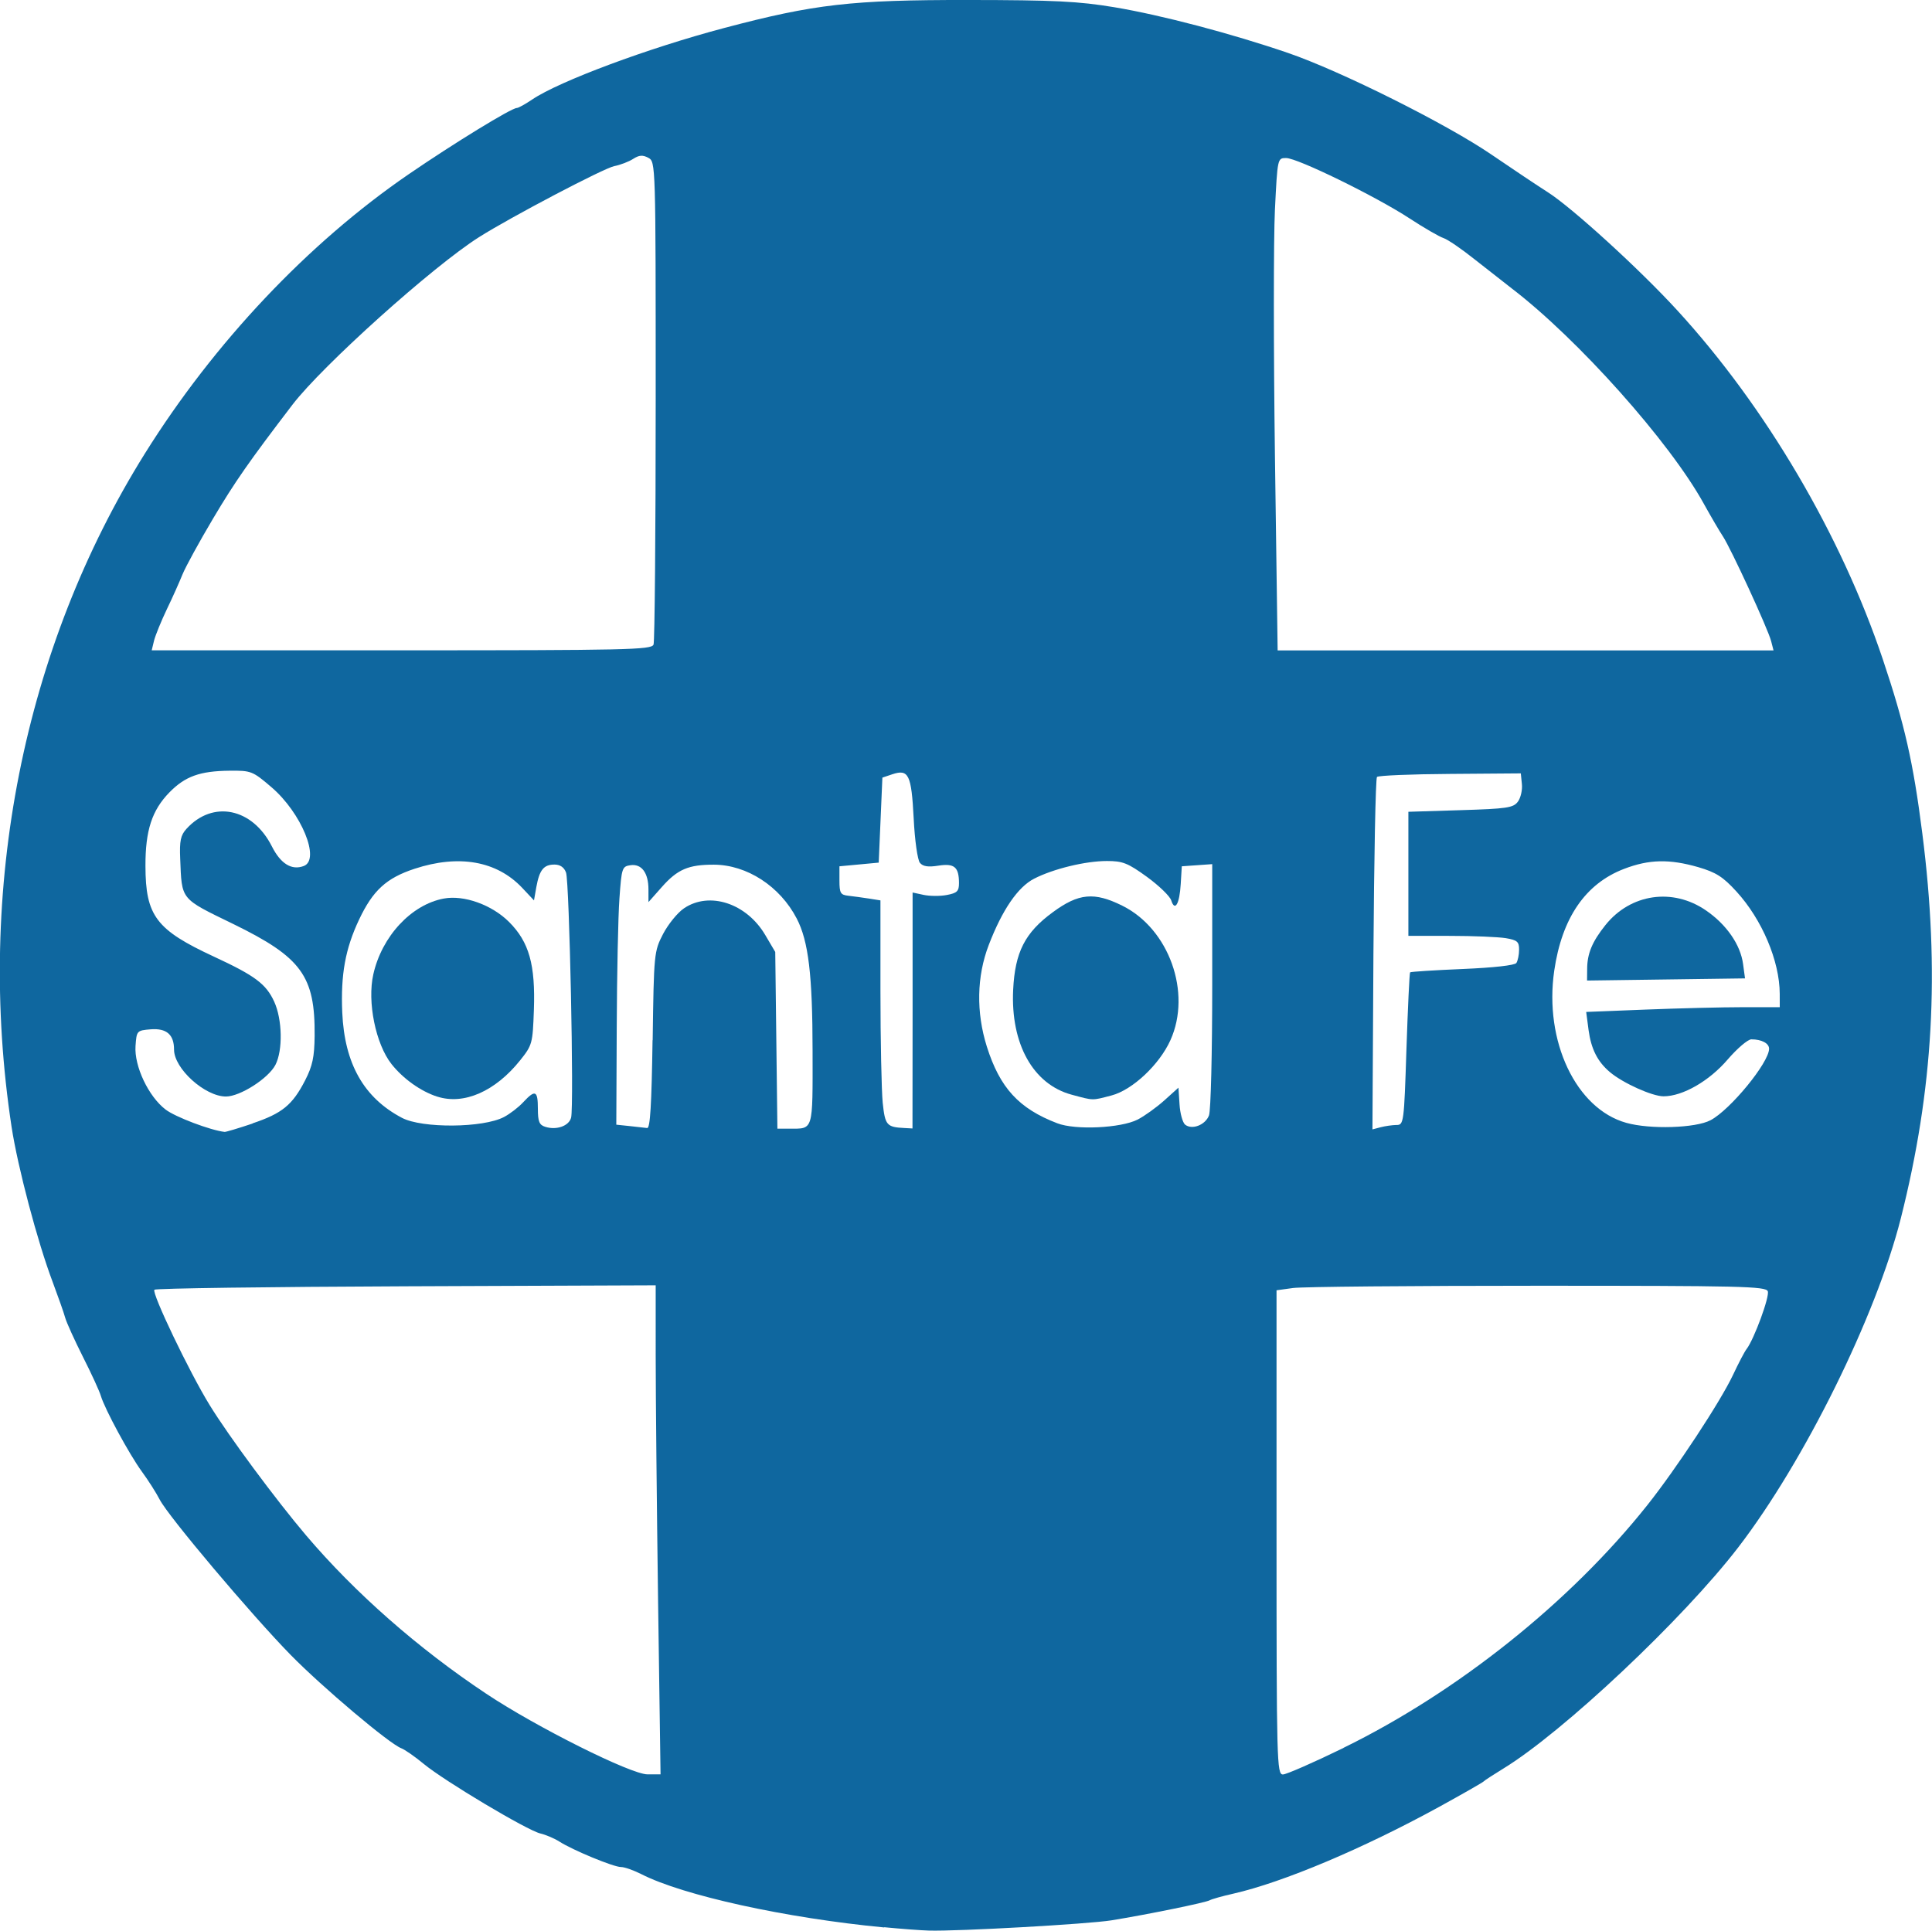
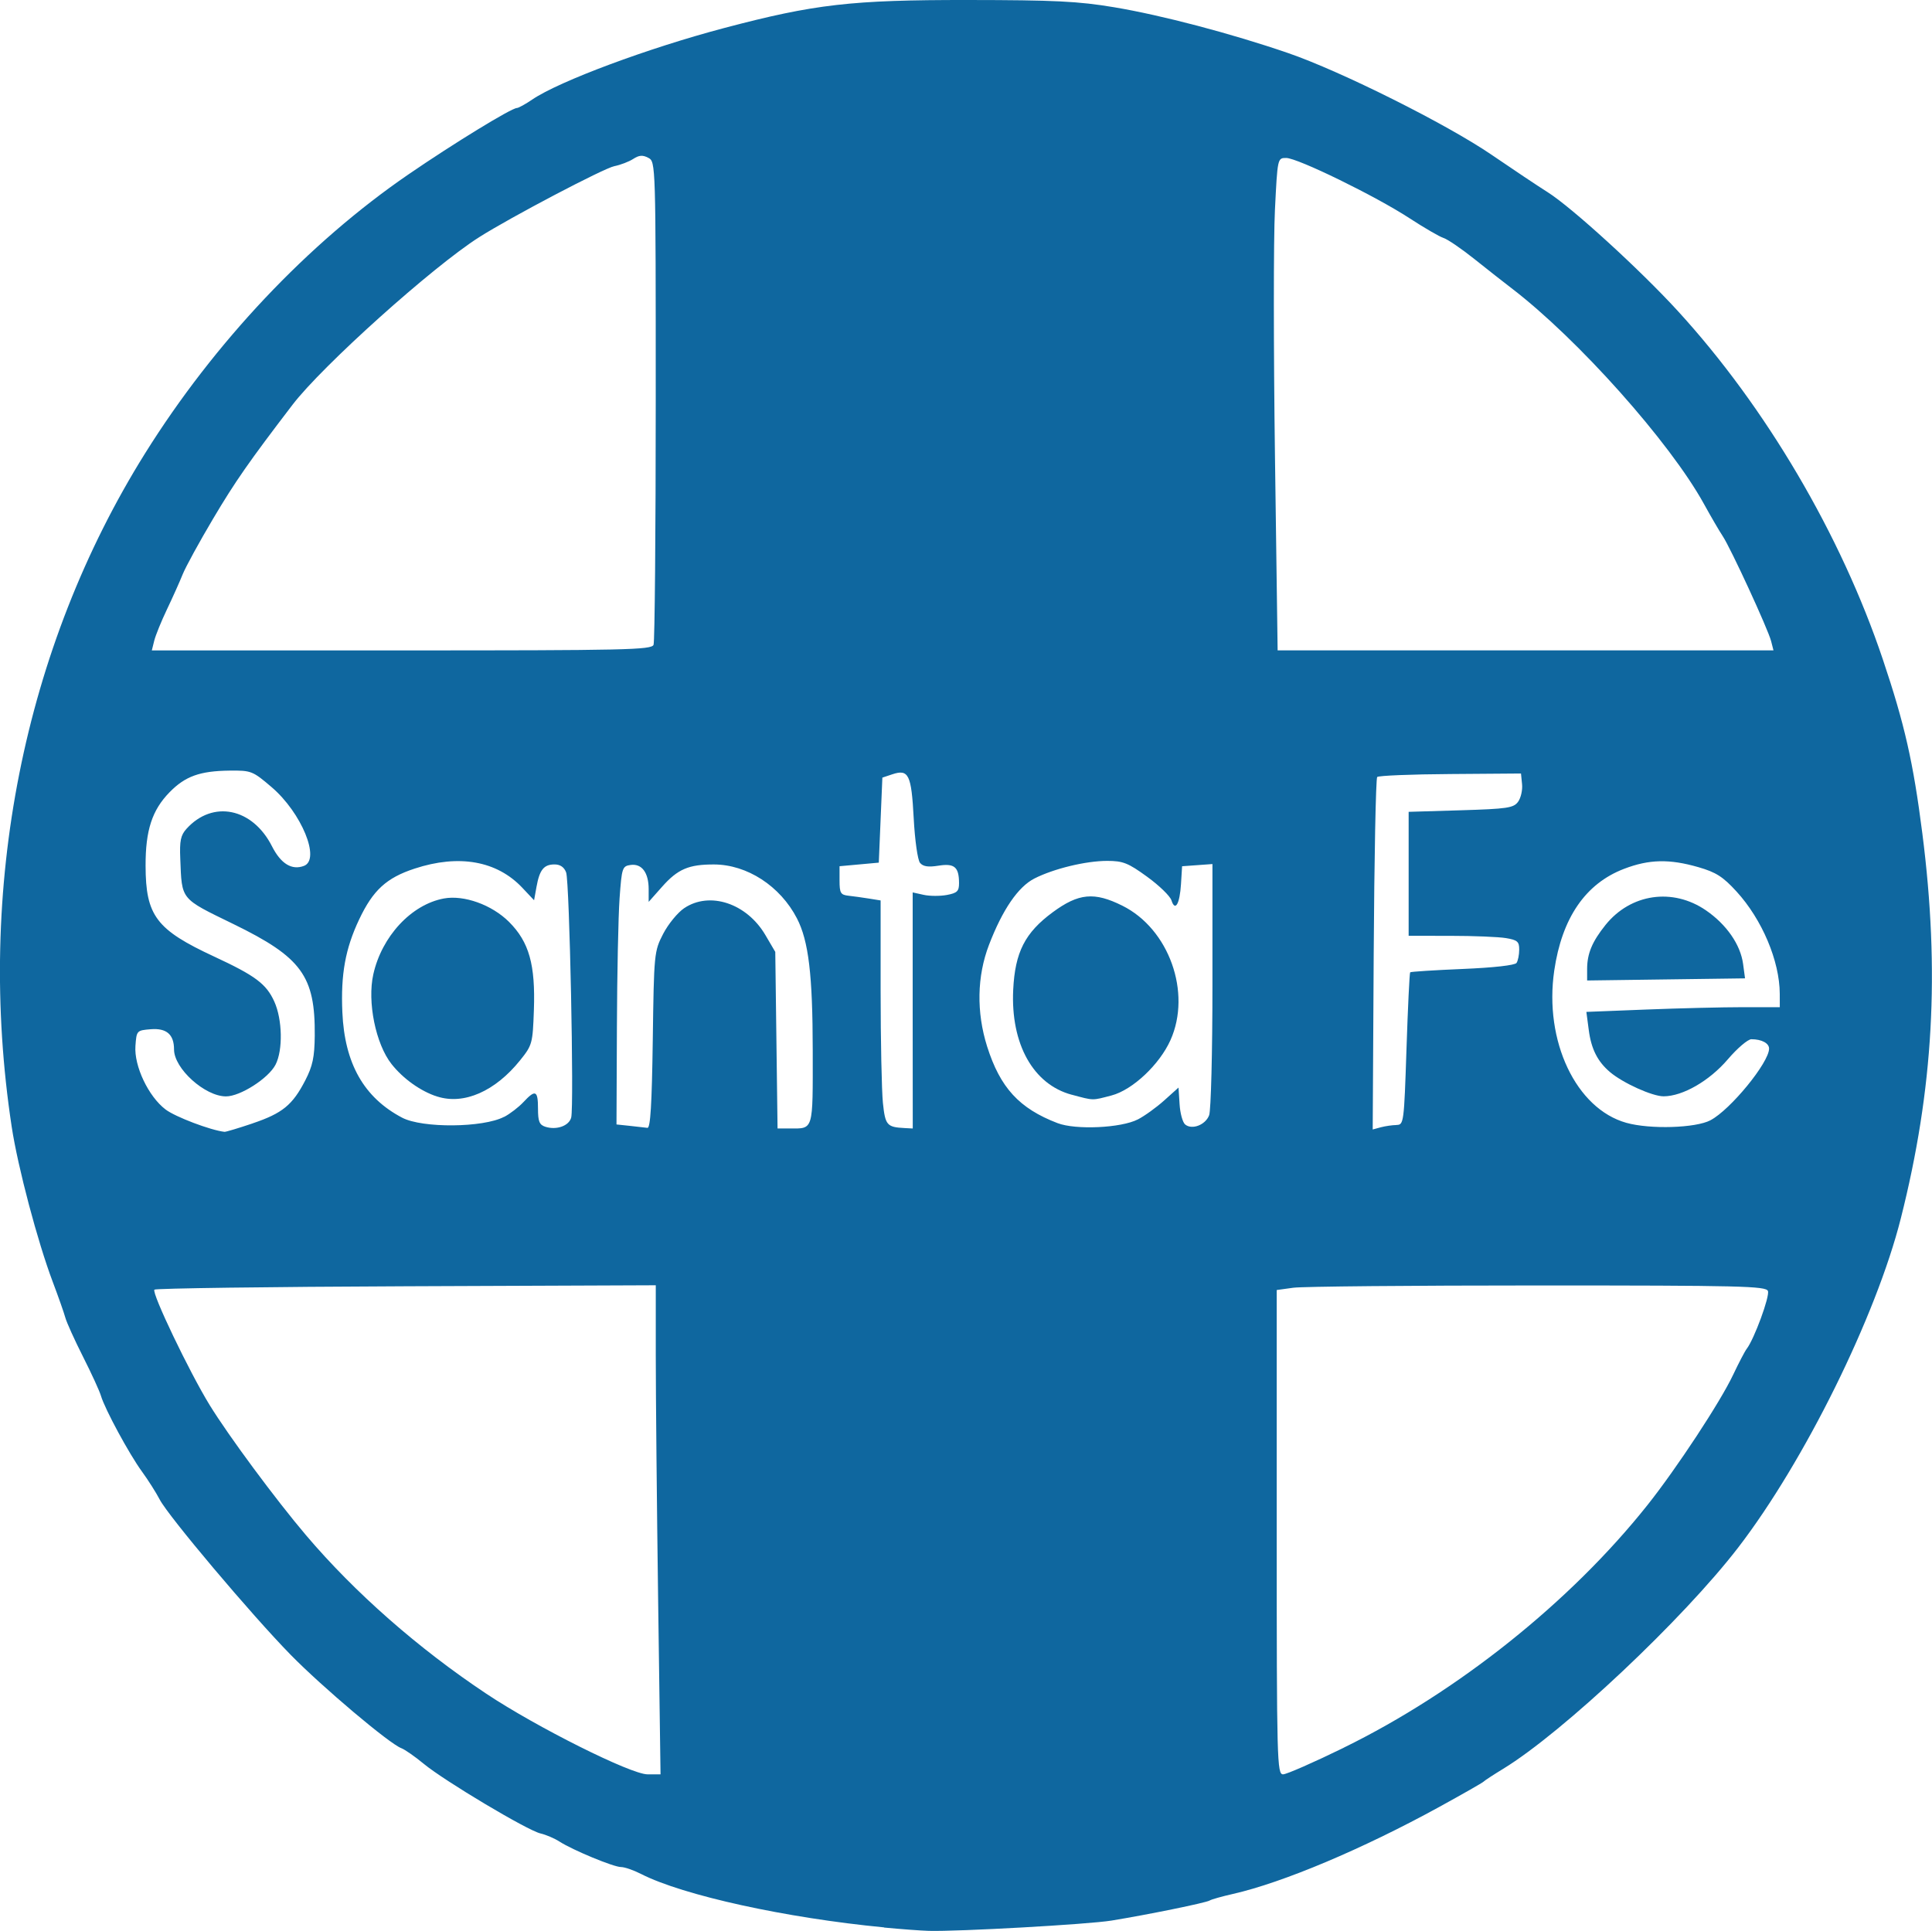
- <svg xmlns="http://www.w3.org/2000/svg" id="svg1115" version="1.1" viewBox="0 0 50.8 50.775" height="50.775mm" width="50.8mm">
-   <g transform="translate(-85.72511,-131.0055)" id="layer1">
-     <g transform="matrix(2.837033,0,0,2.837033,-201.4392,-527.7596)" id="g1941" style="display:inline">
-       <path style="fill:#0f679f;fill-opacity:1;stroke:none;stroke-width:0.004;stroke-miterlimit:4;stroke-dasharray:none;stroke-opacity:1" d="m 109.414,250.068 c -0.911,-0.087 -1.864,-0.296 -2.252,-0.495 -0.07,-0.035 -0.153,-0.065 -0.187,-0.065 -0.069,0 -0.448,-0.157 -0.571,-0.236 -0.045,-0.029 -0.125,-0.063 -0.176,-0.075 -0.121,-0.028 -0.889,-0.486 -1.081,-0.645 -0.082,-0.068 -0.176,-0.133 -0.208,-0.145 -0.11,-0.041 -0.732,-0.566 -1.026,-0.866 -0.363,-0.371 -1.133,-1.283 -1.213,-1.439 -0.033,-0.064 -0.107,-0.18 -0.165,-0.259 -0.118,-0.162 -0.343,-0.578 -0.38,-0.701 -0.013,-0.045 -0.088,-0.208 -0.166,-0.362 -0.078,-0.155 -0.152,-0.318 -0.165,-0.364 -0.012,-0.045 -0.065,-0.194 -0.116,-0.331 -0.14,-0.37 -0.324,-1.065 -0.381,-1.439 -0.334,-2.2 0.109,-4.437 1.237,-6.242 0.642,-1.027 1.511,-1.947 2.441,-2.585 0.42,-0.288 0.955,-0.616 1.005,-0.616 0.015,0 0.079,-0.036 0.143,-0.079 0.25,-0.169 1.074,-0.476 1.781,-0.663 0.835,-0.221 1.179,-0.26 2.257,-0.259 0.803,8e-4 1.024,0.012 1.356,0.067 0.437,0.073 1.086,0.244 1.611,0.424 0.489,0.168 1.472,0.659 1.888,0.944 0.196,0.134 0.43,0.29 0.518,0.346 0.224,0.142 0.854,0.716 1.204,1.099 0.816,0.891 1.514,2.077 1.902,3.231 0.202,0.602 0.282,0.953 0.366,1.613 0.164,1.283 0.103,2.372 -0.199,3.569 -0.229,0.906 -0.894,2.252 -1.506,3.049 -0.51,0.664 -1.626,1.715 -2.179,2.052 -0.091,0.056 -0.173,0.109 -0.182,0.119 -0.009,0.01 -0.195,0.116 -0.413,0.236 -0.706,0.387 -1.446,0.699 -1.907,0.804 -0.103,0.023 -0.201,0.051 -0.218,0.061 -0.034,0.021 -0.571,0.131 -0.91,0.186 -0.216,0.035 -1.425,0.103 -1.694,0.095 -0.073,-0.002 -0.259,-0.016 -0.413,-0.031 z m -2.095,-3.031 c -0.012,-0.887 -0.022,-1.907 -0.022,-2.267 l -4e-5,-0.654 -2.312,0.009 c -1.272,0.005 -2.322,0.019 -2.334,0.032 -0.028,0.028 0.324,0.764 0.512,1.069 0.176,0.287 0.614,0.878 0.894,1.208 0.452,0.532 1.037,1.047 1.67,1.468 0.464,0.309 1.34,0.747 1.494,0.747 h 0.121 z m 6.353,1.366 c 1.06,-0.519 2.103,-1.353 2.816,-2.25 0.269,-0.339 0.674,-0.954 0.793,-1.205 0.052,-0.111 0.109,-0.22 0.127,-0.242 0.069,-0.09 0.215,-0.487 0.196,-0.535 -0.018,-0.046 -0.253,-0.051 -2.133,-0.051 -1.162,0 -2.182,0.009 -2.267,0.021 l -0.153,0.021 v 2.244 c 0,2.128 0.003,2.244 0.059,2.244 0.032,0 0.285,-0.111 0.562,-0.246 z m -10.112,-5.788 c 0.276,-0.093 0.37,-0.17 0.488,-0.399 0.068,-0.133 0.086,-0.215 0.088,-0.413 0.005,-0.554 -0.121,-0.727 -0.754,-1.036 -0.495,-0.241 -0.476,-0.218 -0.492,-0.606 -0.007,-0.164 0.004,-0.217 0.058,-0.276 0.244,-0.269 0.612,-0.194 0.792,0.163 0.082,0.162 0.184,0.224 0.296,0.181 0.155,-0.06 -0.023,-0.493 -0.3,-0.73 -0.175,-0.15 -0.189,-0.155 -0.389,-0.153 -0.275,0.003 -0.411,0.052 -0.557,0.201 -0.162,0.166 -0.223,0.353 -0.222,0.682 0.001,0.463 0.099,0.592 0.636,0.841 0.38,0.176 0.482,0.253 0.557,0.416 0.076,0.166 0.081,0.451 0.012,0.586 -0.065,0.126 -0.328,0.294 -0.459,0.294 -0.195,-2.4e-4 -0.481,-0.259 -0.481,-0.435 0,-0.139 -0.069,-0.199 -0.216,-0.188 -0.129,0.011 -0.131,0.013 -0.141,0.155 -0.013,0.186 0.12,0.468 0.279,0.589 0.09,0.069 0.418,0.193 0.547,0.207 0.012,10e-4 0.129,-0.034 0.26,-0.078 z m 2.331,-0.059 c 0.055,-0.029 0.135,-0.09 0.179,-0.138 0.111,-0.119 0.135,-0.108 0.135,0.061 0,0.119 0.013,0.151 0.069,0.168 0.104,0.033 0.219,-0.008 0.239,-0.085 0.028,-0.105 -0.016,-2.187 -0.047,-2.272 -0.018,-0.049 -0.055,-0.074 -0.107,-0.074 -0.1,0 -0.139,0.049 -0.168,0.207 l -0.022,0.125 -0.109,-0.116 c -0.236,-0.25 -0.587,-0.312 -0.998,-0.177 -0.261,0.086 -0.386,0.2 -0.514,0.471 -0.128,0.271 -0.171,0.509 -0.156,0.861 0.021,0.475 0.2,0.791 0.554,0.977 0.187,0.098 0.751,0.094 0.945,-0.008 z m 1.378,-0.712 c 0.011,-0.804 0.013,-0.823 0.096,-0.984 0.047,-0.09 0.134,-0.198 0.195,-0.239 0.236,-0.159 0.58,-0.046 0.753,0.249 l 0.092,0.156 0.01,0.819 0.01,0.819 h 0.111 c 0.225,0 0.216,0.03 0.215,-0.723 -5.3e-4,-0.701 -0.038,-1.016 -0.147,-1.225 -0.155,-0.299 -0.462,-0.498 -0.768,-0.499 -0.235,-5.3e-4 -0.337,0.043 -0.482,0.207 l -0.124,0.14 -1e-4,-0.118 c -1.4e-4,-0.154 -0.064,-0.239 -0.167,-0.224 -0.077,0.011 -0.082,0.025 -0.102,0.309 -0.012,0.164 -0.023,0.702 -0.025,1.197 l -0.004,0.899 0.124,0.013 c 0.068,0.007 0.141,0.015 0.162,0.018 0.028,0.004 0.041,-0.216 0.05,-0.814 z m 2.409,-0.275 v -1.094 l 0.102,0.022 c 0.056,0.012 0.153,0.013 0.215,0.001 0.096,-0.018 0.113,-0.035 0.113,-0.111 -7.9e-4,-0.149 -0.043,-0.184 -0.191,-0.161 -0.094,0.015 -0.143,0.008 -0.171,-0.026 -0.022,-0.026 -0.048,-0.209 -0.058,-0.413 -0.021,-0.406 -0.047,-0.458 -0.198,-0.408 l -0.092,0.031 -0.017,0.394 -0.017,0.394 -0.182,0.017 -0.182,0.017 v 0.132 c 0,0.117 0.01,0.133 0.083,0.141 0.045,0.005 0.131,0.017 0.19,0.026 l 0.107,0.017 v 0.837 c 0,0.46 0.01,0.928 0.021,1.039 0.022,0.208 0.036,0.226 0.202,0.234 l 0.074,0.004 z m 2.087,1.01 c 0.062,-0.032 0.172,-0.111 0.245,-0.176 l 0.132,-0.119 0.01,0.154 c 0.005,0.085 0.029,0.169 0.051,0.188 0.063,0.052 0.188,0.005 0.222,-0.085 0.017,-0.044 0.03,-0.586 0.03,-1.205 v -1.124 l -0.141,0.01 -0.141,0.01 -0.01,0.165 c -0.011,0.185 -0.054,0.258 -0.088,0.151 -0.012,-0.039 -0.114,-0.137 -0.225,-0.218 -0.177,-0.128 -0.224,-0.147 -0.371,-0.147 -0.198,0 -0.496,0.072 -0.675,0.164 -0.15,0.077 -0.295,0.288 -0.42,0.614 -0.112,0.291 -0.118,0.624 -0.018,0.942 0.121,0.383 0.297,0.575 0.653,0.711 0.168,0.065 0.588,0.045 0.744,-0.034 z m 2.398,0.051 c 0.067,-5.3e-4 0.07,-0.019 0.092,-0.702 0.013,-0.386 0.028,-0.707 0.034,-0.713 0.006,-0.006 0.225,-0.02 0.486,-0.031 0.287,-0.012 0.485,-0.034 0.499,-0.056 0.013,-0.02 0.025,-0.075 0.025,-0.123 5.3e-4,-0.074 -0.017,-0.089 -0.124,-0.107 -0.068,-0.011 -0.299,-0.021 -0.513,-0.021 l -0.389,-2.7e-4 v -0.575 -0.575 l 0.484,-0.015 c 0.431,-0.013 0.489,-0.022 0.531,-0.079 0.026,-0.035 0.043,-0.109 0.037,-0.163 l -0.01,-0.099 -0.655,0.005 c -0.36,0.002 -0.665,0.015 -0.678,0.028 -0.013,0.013 -0.027,0.753 -0.033,1.645 l -0.009,1.622 0.076,-0.02 c 0.042,-0.011 0.107,-0.02 0.145,-0.021 z m 2.91,-0.044 c 0.184,-0.097 0.543,-0.535 0.543,-0.663 0,-0.05 -0.069,-0.087 -0.164,-0.087 -0.033,0 -0.131,0.084 -0.219,0.186 -0.171,0.2 -0.417,0.342 -0.595,0.342 -0.104,2.6e-4 -0.376,-0.122 -0.497,-0.224 -0.115,-0.097 -0.174,-0.214 -0.198,-0.39 l -0.022,-0.168 0.555,-0.022 c 0.305,-0.012 0.708,-0.022 0.897,-0.022 h 0.342 l -2.6e-4,-0.124 c -0.001,-0.304 -0.164,-0.689 -0.401,-0.948 -0.125,-0.137 -0.19,-0.178 -0.354,-0.226 -0.268,-0.077 -0.456,-0.073 -0.688,0.016 -0.358,0.137 -0.576,0.455 -0.647,0.944 -0.095,0.653 0.202,1.28 0.668,1.41 0.221,0.062 0.642,0.049 0.78,-0.024 z m -9.796,-4.408 c 0.011,-0.029 0.02,-1.048 0.02,-2.264 0,-2.202 -2.6e-4,-2.212 -0.068,-2.249 -0.052,-0.028 -0.085,-0.026 -0.141,0.01 -0.04,0.026 -0.119,0.056 -0.175,0.067 -0.097,0.019 -0.961,0.473 -1.253,0.658 -0.431,0.273 -1.453,1.192 -1.73,1.554 -0.401,0.525 -0.531,0.711 -0.736,1.056 -0.127,0.214 -0.254,0.446 -0.282,0.515 -0.028,0.069 -0.093,0.216 -0.146,0.325 -0.052,0.109 -0.105,0.239 -0.118,0.289 l -0.022,0.091 h 2.315 c 2.081,0 2.317,-0.005 2.335,-0.052 z m 10.358,-0.033 c -0.027,-0.109 -0.375,-0.864 -0.448,-0.973 -0.03,-0.045 -0.109,-0.18 -0.175,-0.299 -0.315,-0.573 -1.169,-1.53 -1.783,-1.999 -0.071,-0.055 -0.227,-0.177 -0.346,-0.271 -0.119,-0.095 -0.247,-0.182 -0.284,-0.194 -0.038,-0.012 -0.18,-0.094 -0.316,-0.183 -0.314,-0.205 -1.038,-0.559 -1.143,-0.559 -0.08,0 -0.08,2.7e-4 -0.104,0.482 -0.013,0.265 -0.013,1.292 2.6e-4,2.282 l 0.025,1.8 h 2.298 2.298 z" id="path1929" />
-       <path style="fill:#0f679f;fill-opacity:1;stroke:none;stroke-width:0.004;stroke-miterlimit:4;stroke-dasharray:none;stroke-opacity:1" d="m 105.272,242.367 c -0.152,-0.049 -0.315,-0.165 -0.423,-0.301 -0.147,-0.186 -0.227,-0.577 -0.169,-0.833 0.079,-0.352 0.352,-0.646 0.653,-0.702 0.187,-0.035 0.446,0.058 0.605,0.217 0.186,0.186 0.245,0.396 0.23,0.817 -0.011,0.309 -0.015,0.325 -0.127,0.465 -0.231,0.289 -0.522,0.416 -0.768,0.337 z" id="path1931" />
-       <path style="fill:#0f679f;fill-opacity:1;stroke:none;stroke-width:0.004;stroke-miterlimit:4;stroke-dasharray:none;stroke-opacity:1" d="m 111.152,242.349 c -0.357,-0.096 -0.566,-0.471 -0.542,-0.972 0.017,-0.349 0.109,-0.53 0.367,-0.719 0.24,-0.177 0.385,-0.19 0.646,-0.06 0.432,0.215 0.643,0.805 0.445,1.245 -0.102,0.227 -0.352,0.462 -0.546,0.513 -0.184,0.048 -0.162,0.049 -0.37,-0.007 z" id="path1933" />
-       <path style="fill:#0f679f;fill-opacity:1;stroke:none;stroke-width:0.004;stroke-miterlimit:4;stroke-dasharray:none;stroke-opacity:1" d="m 115.93,241.185 c 4e-5,-0.143 0.046,-0.254 0.17,-0.409 0.233,-0.29 0.623,-0.347 0.931,-0.135 0.191,0.131 0.32,0.318 0.344,0.497 l 0.018,0.133 -0.732,0.01 -0.732,0.01 z" id="path1935" />
-     </g>
+ <svg xmlns="http://www.w3.org/2000/svg" viewBox="0 0 50.8 50.775" height="191.904" width="191.999">
+   <g fill="#0f679f">
+     <path d="M23.248 50.685c-2.585-.248-5.287-.841-6.39-1.404-.197-.101-.435-.183-.529-.183-.195 0-1.27-.445-1.62-.671-.129-.083-.353-.179-.499-.213-.344-.08-2.522-1.38-3.067-1.83-.232-.192-.498-.377-.591-.412-.313-.116-2.077-1.606-2.911-2.457-1.03-1.052-3.213-3.641-3.442-4.082-.094-.181-.304-.512-.467-.736-.335-.459-.974-1.64-1.077-1.989-.037-.127-.249-.589-.471-1.028-.222-.439-.432-.903-.467-1.032-.035-.129-.184-.551-.33-.938-.397-1.051-.919-3.02-1.08-4.082-.948-6.243.309-12.587 3.509-17.708 1.821-2.914 4.286-5.525 6.924-7.334 1.191-.817 2.709-1.746 2.852-1.746.041 0 .224-.101.405-.224.708-.481 3.047-1.352 5.051-1.881 2.369-.626 3.344-.738 6.402-.735 2.277.002 2.905.033 3.847.191 1.241.207 3.08.691 4.569 1.203 1.387.476 4.175 1.87 5.358 2.679.557.381 1.219.823 1.47.981.636.402 2.422 2.032 3.417 3.118 2.316 2.528 4.295 5.891 5.396 9.167.574 1.708.8 2.705 1.039 4.577.465 3.641.292 6.729-.566 10.125-.649 2.571-2.535 6.389-4.273 8.651-1.447 1.884-4.612 4.864-6.181 5.822-.259.158-.492.31-.518.339-.026.028-.554.329-1.173.669-2.003 1.099-4.101 1.984-5.411 2.282-.292.066-.57.144-.617.174-.096.06-1.62.371-2.583.528-.613.1-4.041.292-4.807.27-.207-.006-.734-.045-1.173-.087zm-5.943-8.6c-.034-2.516-.062-5.409-.062-6.43l-0-1.856-6.56.026c-3.608.014-6.588.055-6.623.089-.08.08.919 2.167 1.452 3.034.5.814 1.742 2.491 2.536 3.426 1.283 1.51 2.943 2.97 4.739 4.166 1.318.878 3.801 2.12 4.239 2.12h.342zm18.025 3.875c3.006-1.472 5.967-3.838 7.99-6.383.764-.962 1.912-2.706 2.249-3.42.149-.314.31-.624.36-.688.197-.256.61-1.382.557-1.519-.05-.13-.717-.146-6.051-.146-3.297 0-6.191.026-6.43.06l-.435.06v6.368c0 6.038.009 6.368.167 6.368.092 0 .809-.315 1.594-.699zM6.643 29.541c.784-.265 1.049-.482 1.384-1.131.194-.376.243-.609.249-1.173.014-1.571-.343-2.062-2.141-2.938-1.404-.685-1.351-.619-1.395-1.72-.02-.466.011-.616.164-.784.691-.764 1.736-.55 2.248.461.233.459.522.636.841.514.441-.169-.065-1.399-.852-2.071-.497-.425-.535-.44-1.104-.434-.78.009-1.167.147-1.58.57-.459.47-.632 1.003-.629 1.934.003 1.313.281 1.68 1.805 2.387 1.079.501 1.369.717 1.579 1.181.214.472.23 1.279.033 1.661-.185.359-.929.835-1.303.834-.555-.001-1.366-.733-1.366-1.234 0-.395-.197-.566-.614-.532-.366.03-.372.036-.401.44-.038.527.341 1.327.792 1.67.256.195 1.187.548 1.551.588.034.003.366-.096.739-.222zm6.612-.169c.155-.081.384-.257.509-.391.315-.338.382-.307.382.172 0 .338.036.427.194.478.294.093.621-.023.679-.242.078-.298-.044-6.205-.133-6.446-.051-.139-.156-.211-.304-.211-.282 0-.394.139-.475.588l-.064.354-.31-.329c-.668-.708-1.666-.886-2.831-.503-.742.243-1.094.567-1.458 1.336-.364.769-.486 1.443-.442 2.442.059 1.349.567 2.244 1.572 2.772.531.279 2.131.266 2.681-.023zm3.909-2.021c.031-2.28.037-2.334.272-2.791.132-.256.381-.561.553-.677.671-.452 1.645-.13 2.136.706l.26.443.03 2.322.03 2.322h.315c.637 0 .612.086.61-2.051-.002-1.989-.108-2.881-.416-3.476-.439-.848-1.31-1.414-2.18-1.416-.667-.002-.955.123-1.366.587l-.352.397-0-.334c-0-.436-.181-.678-.475-.637-.218.031-.232.072-.29.877-.033.464-.065 1.993-.07 3.396l-.011 2.551.352.037c.193.02.401.044.461.052.079.011.117-.614.141-2.309zm6.834-.779v-3.104l.289.064c.159.035.433.036.61.003.272-.051.321-.099.32-.314-.002-.422-.121-.523-.541-.456-.268.043-.405.023-.485-.074-.062-.075-.135-.593-.166-1.172-.061-1.151-.133-1.3-.563-1.157l-.261.087-.047 1.118-.047 1.118-.516.047-.516.047v.375c0 .331.028.378.235.401.129.014.372.048.54.075l.305.049v2.375c0 1.306.028 2.632.06 2.947.062.591.104.64.574.664l.211.011zm5.92 2.866c.176-.09.488-.315.695-.501l.375-.337.028.436c.014.24.081.48.146.534.179.149.534.014.631-.242.048-.125.087-1.663.087-3.417v-3.189l-.399.029-.399.029-.029.469c-.033.526-.154.732-.251.427-.035-.111-.322-.39-.638-.619-.501-.364-.635-.418-1.052-.418-.561 0-1.407.205-1.915.464-.426.218-.837.817-1.192 1.743-.317.826-.334 1.771-.05 2.672.344 1.086.844 1.631 1.852 2.017.477.183 1.669.129 2.11-.097zm6.802.145c.191-.002.198-.055.262-1.992.036-1.095.08-2.005.097-2.022.017-.017.638-.057 1.38-.088.815-.034 1.375-.097 1.417-.159.038-.057.07-.214.07-.349.002-.211-.048-.254-.35-.304-.193-.032-.848-.059-1.454-.059l-1.103-.001v-3.26l1.372-.041c1.221-.037 1.387-.061 1.505-.223.073-.1.121-.308.105-.463l-.028-.281-1.858.014c-1.022.006-1.888.042-1.923.078-.036.036-.077 2.136-.092 4.667l-.026 4.602.214-.058c.118-.031.303-.058.411-.059zm8.257-.125c.523-.275 1.539-1.517 1.539-1.882 0-.143-.195-.247-.465-.247-.093 0-.372.238-.62.529-.485.567-1.184.97-1.687.972-.296.001-1.067-.347-1.409-.636-.327-.276-.495-.607-.56-1.107l-.063-.477 1.573-.062c.865-.034 2.01-.062 2.543-.062h.97l-.001-.352c-.003-.862-.465-1.956-1.138-2.691-.356-.389-.539-.506-1.005-.64-.76-.219-1.293-.207-1.951.045-1.015.388-1.634 1.292-1.836 2.678-.27 1.851.573 3.63 1.896 4.001.626.175 1.821.139 2.214-.068zm-27.792-12.504c.031-.082.057-2.972.057-6.424 0-6.247-.001-6.276-.194-6.379-.148-.079-.242-.073-.399.029-.113.073-.336.158-.497.19-.274.054-2.726 1.342-3.554 1.868-1.222.776-4.123 3.381-4.908 4.408-1.138 1.488-1.506 2.016-2.088 2.997-.36.607-.72 1.264-.799 1.461-.079.197-.265.611-.413.921-.148.31-.298.679-.334.821l-.064.258h6.568c5.903 0 6.574-.014 6.625-.148zm29.385-.093c-.077-.308-1.065-2.451-1.272-2.761-.086-.129-.309-.511-.495-.849-.895-1.624-3.317-4.34-5.059-5.672-.202-.155-.644-.501-.98-.77-.337-.269-.699-.516-.806-.55-.107-.034-.51-.268-.896-.52-.891-.582-2.944-1.585-3.243-1.585-.228 0-.228.001-.296 1.369-.038.753-.037 3.666.001 6.474l.07 5.106h13.038z" />
+     <path d="M11.497 28.837c-.432-.138-.895-.467-1.201-.854-.417-.527-.643-1.636-.48-2.362.223-.998.999-1.833 1.852-1.993.53-.099 1.265.165 1.717.616.528.528.695 1.123.653 2.318-.031.877-.043.923-.36 1.318-.657.819-1.48 1.18-2.18.956zm16.681-.049c-1.012-.272-1.605-1.336-1.537-2.758.048-.99.309-1.502 1.04-2.041.681-.501 1.092-.54 1.832-.171 1.225.61 1.823 2.284 1.264 3.533-.289.645-.998 1.311-1.549 1.456-.523.137-.459.138-1.05-.02zm13.554-3.305c0-.406.132-.721.483-1.159.662-.824 1.768-.985 2.642-.384.542.373.908.902.976 1.41l.051.378-2.076.028-2.076.028z" />
  </g>
</svg>
